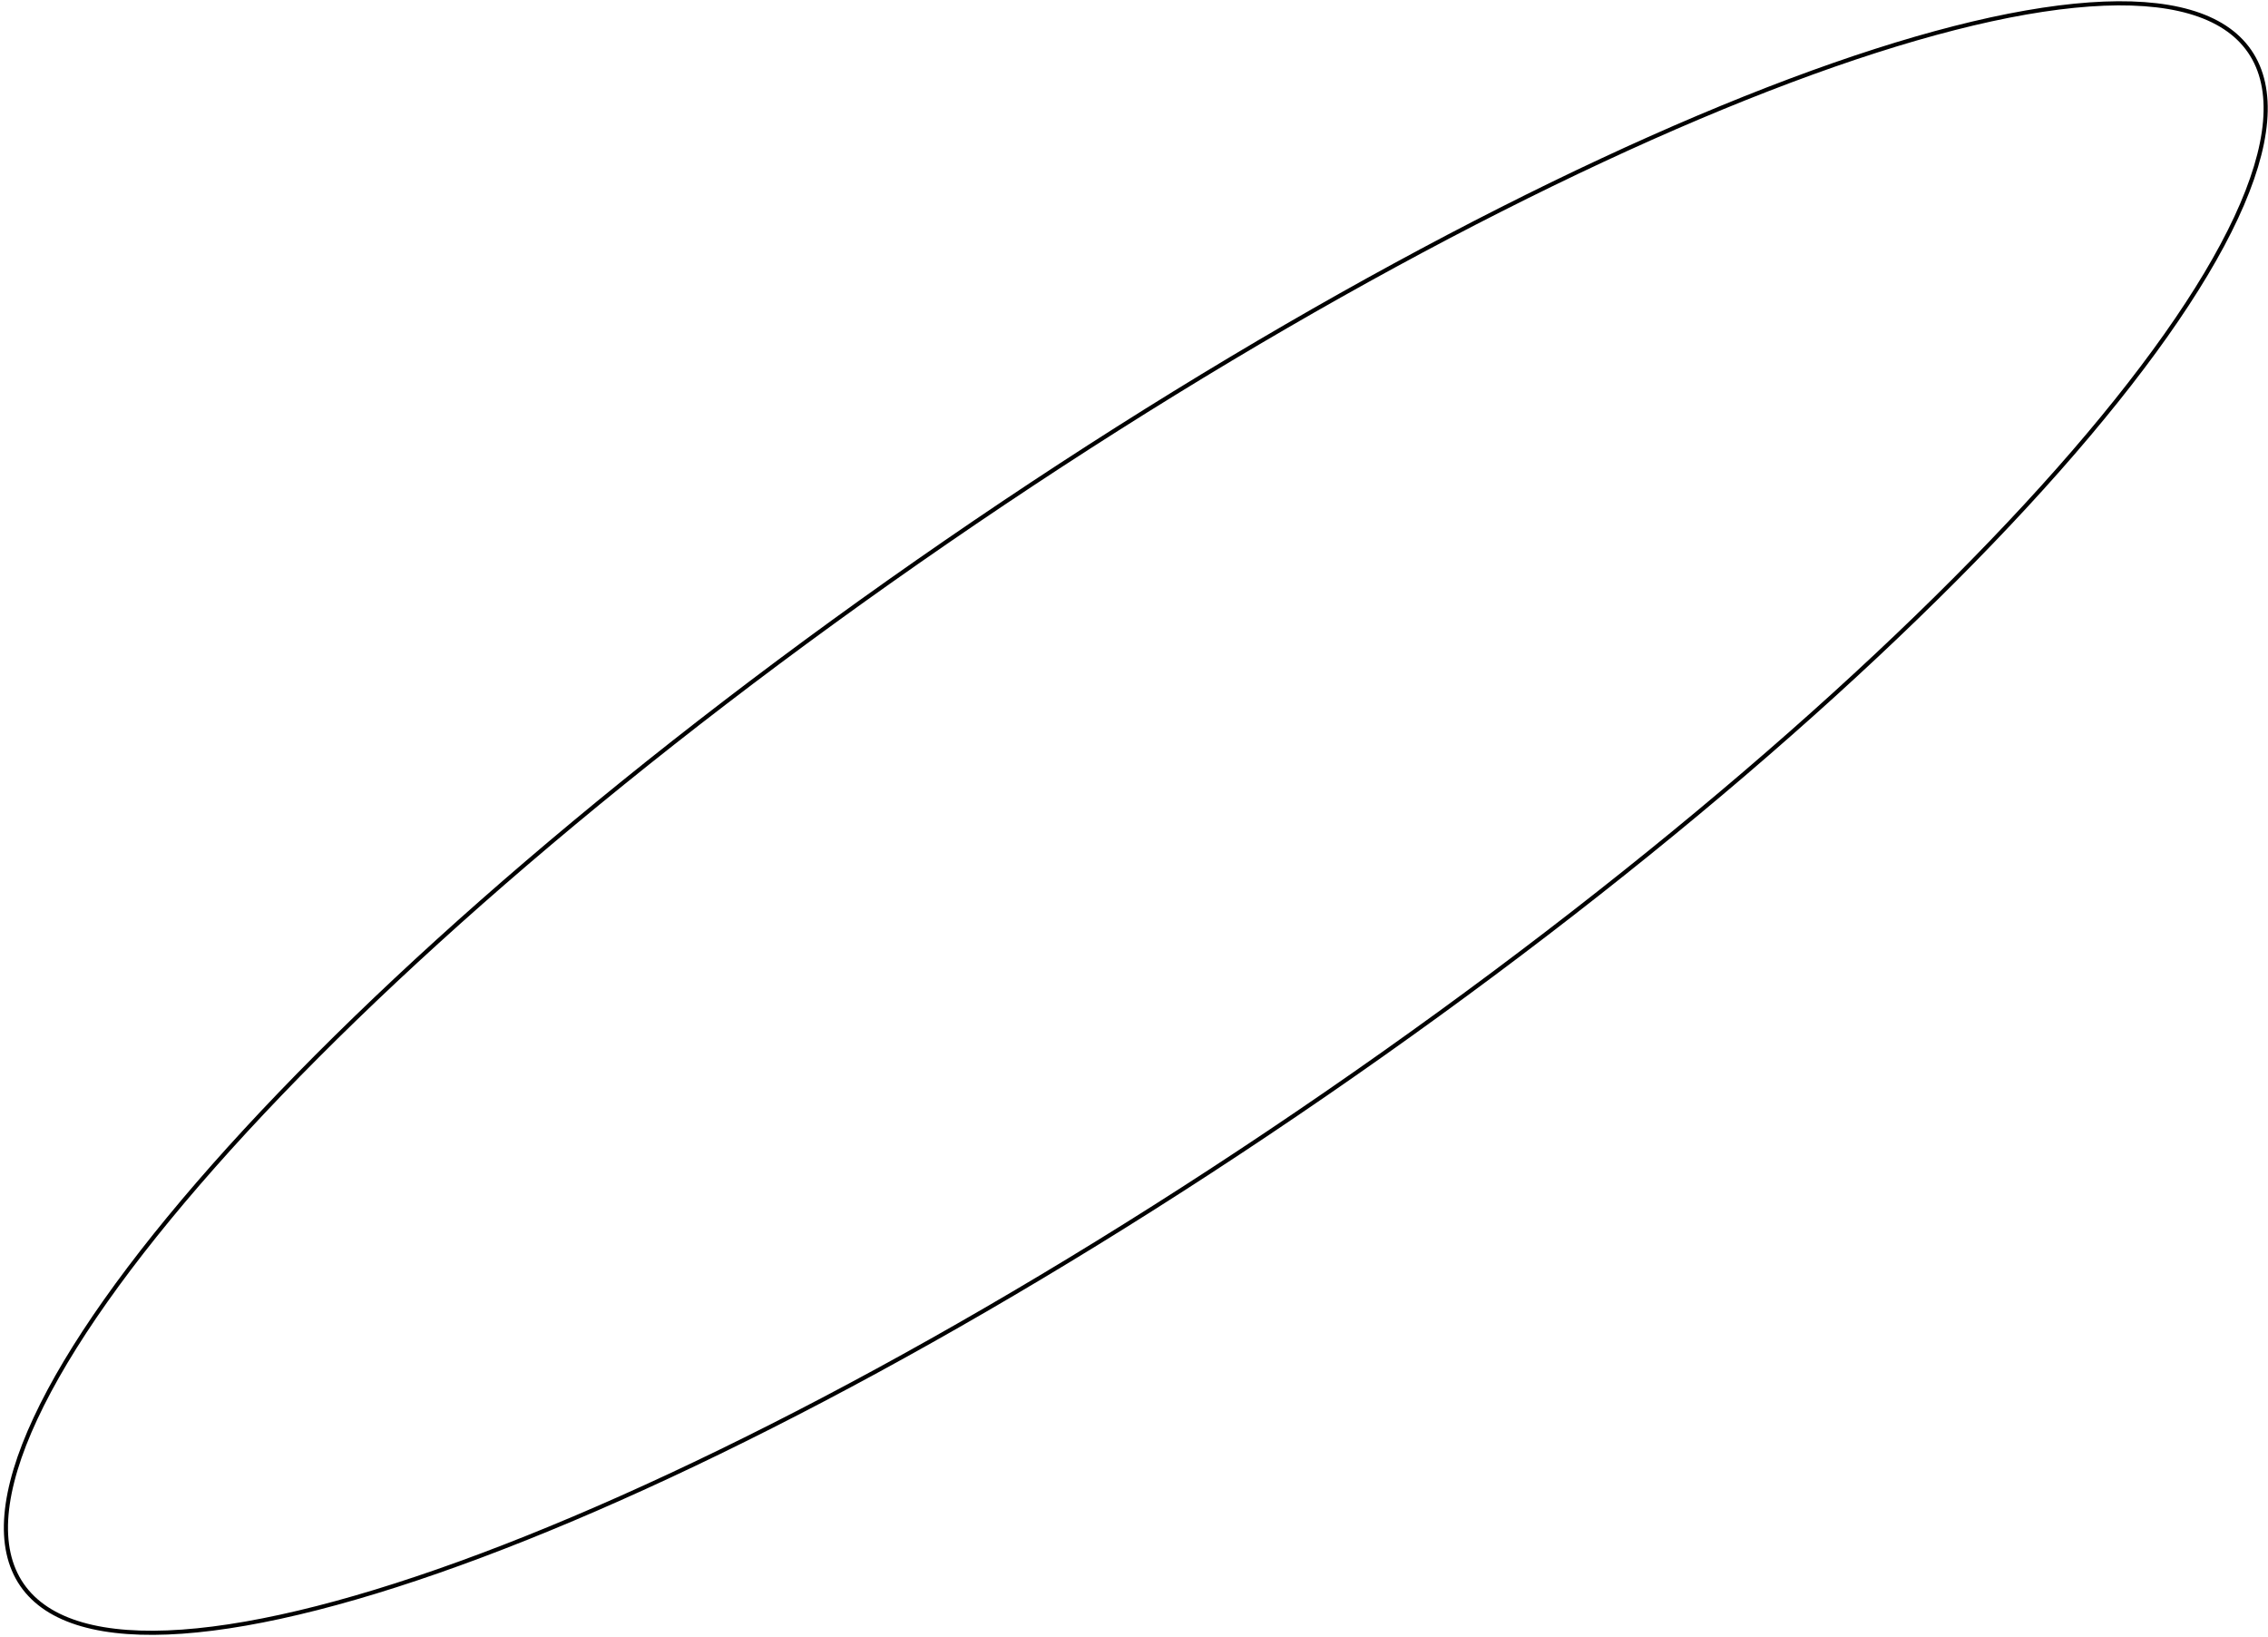
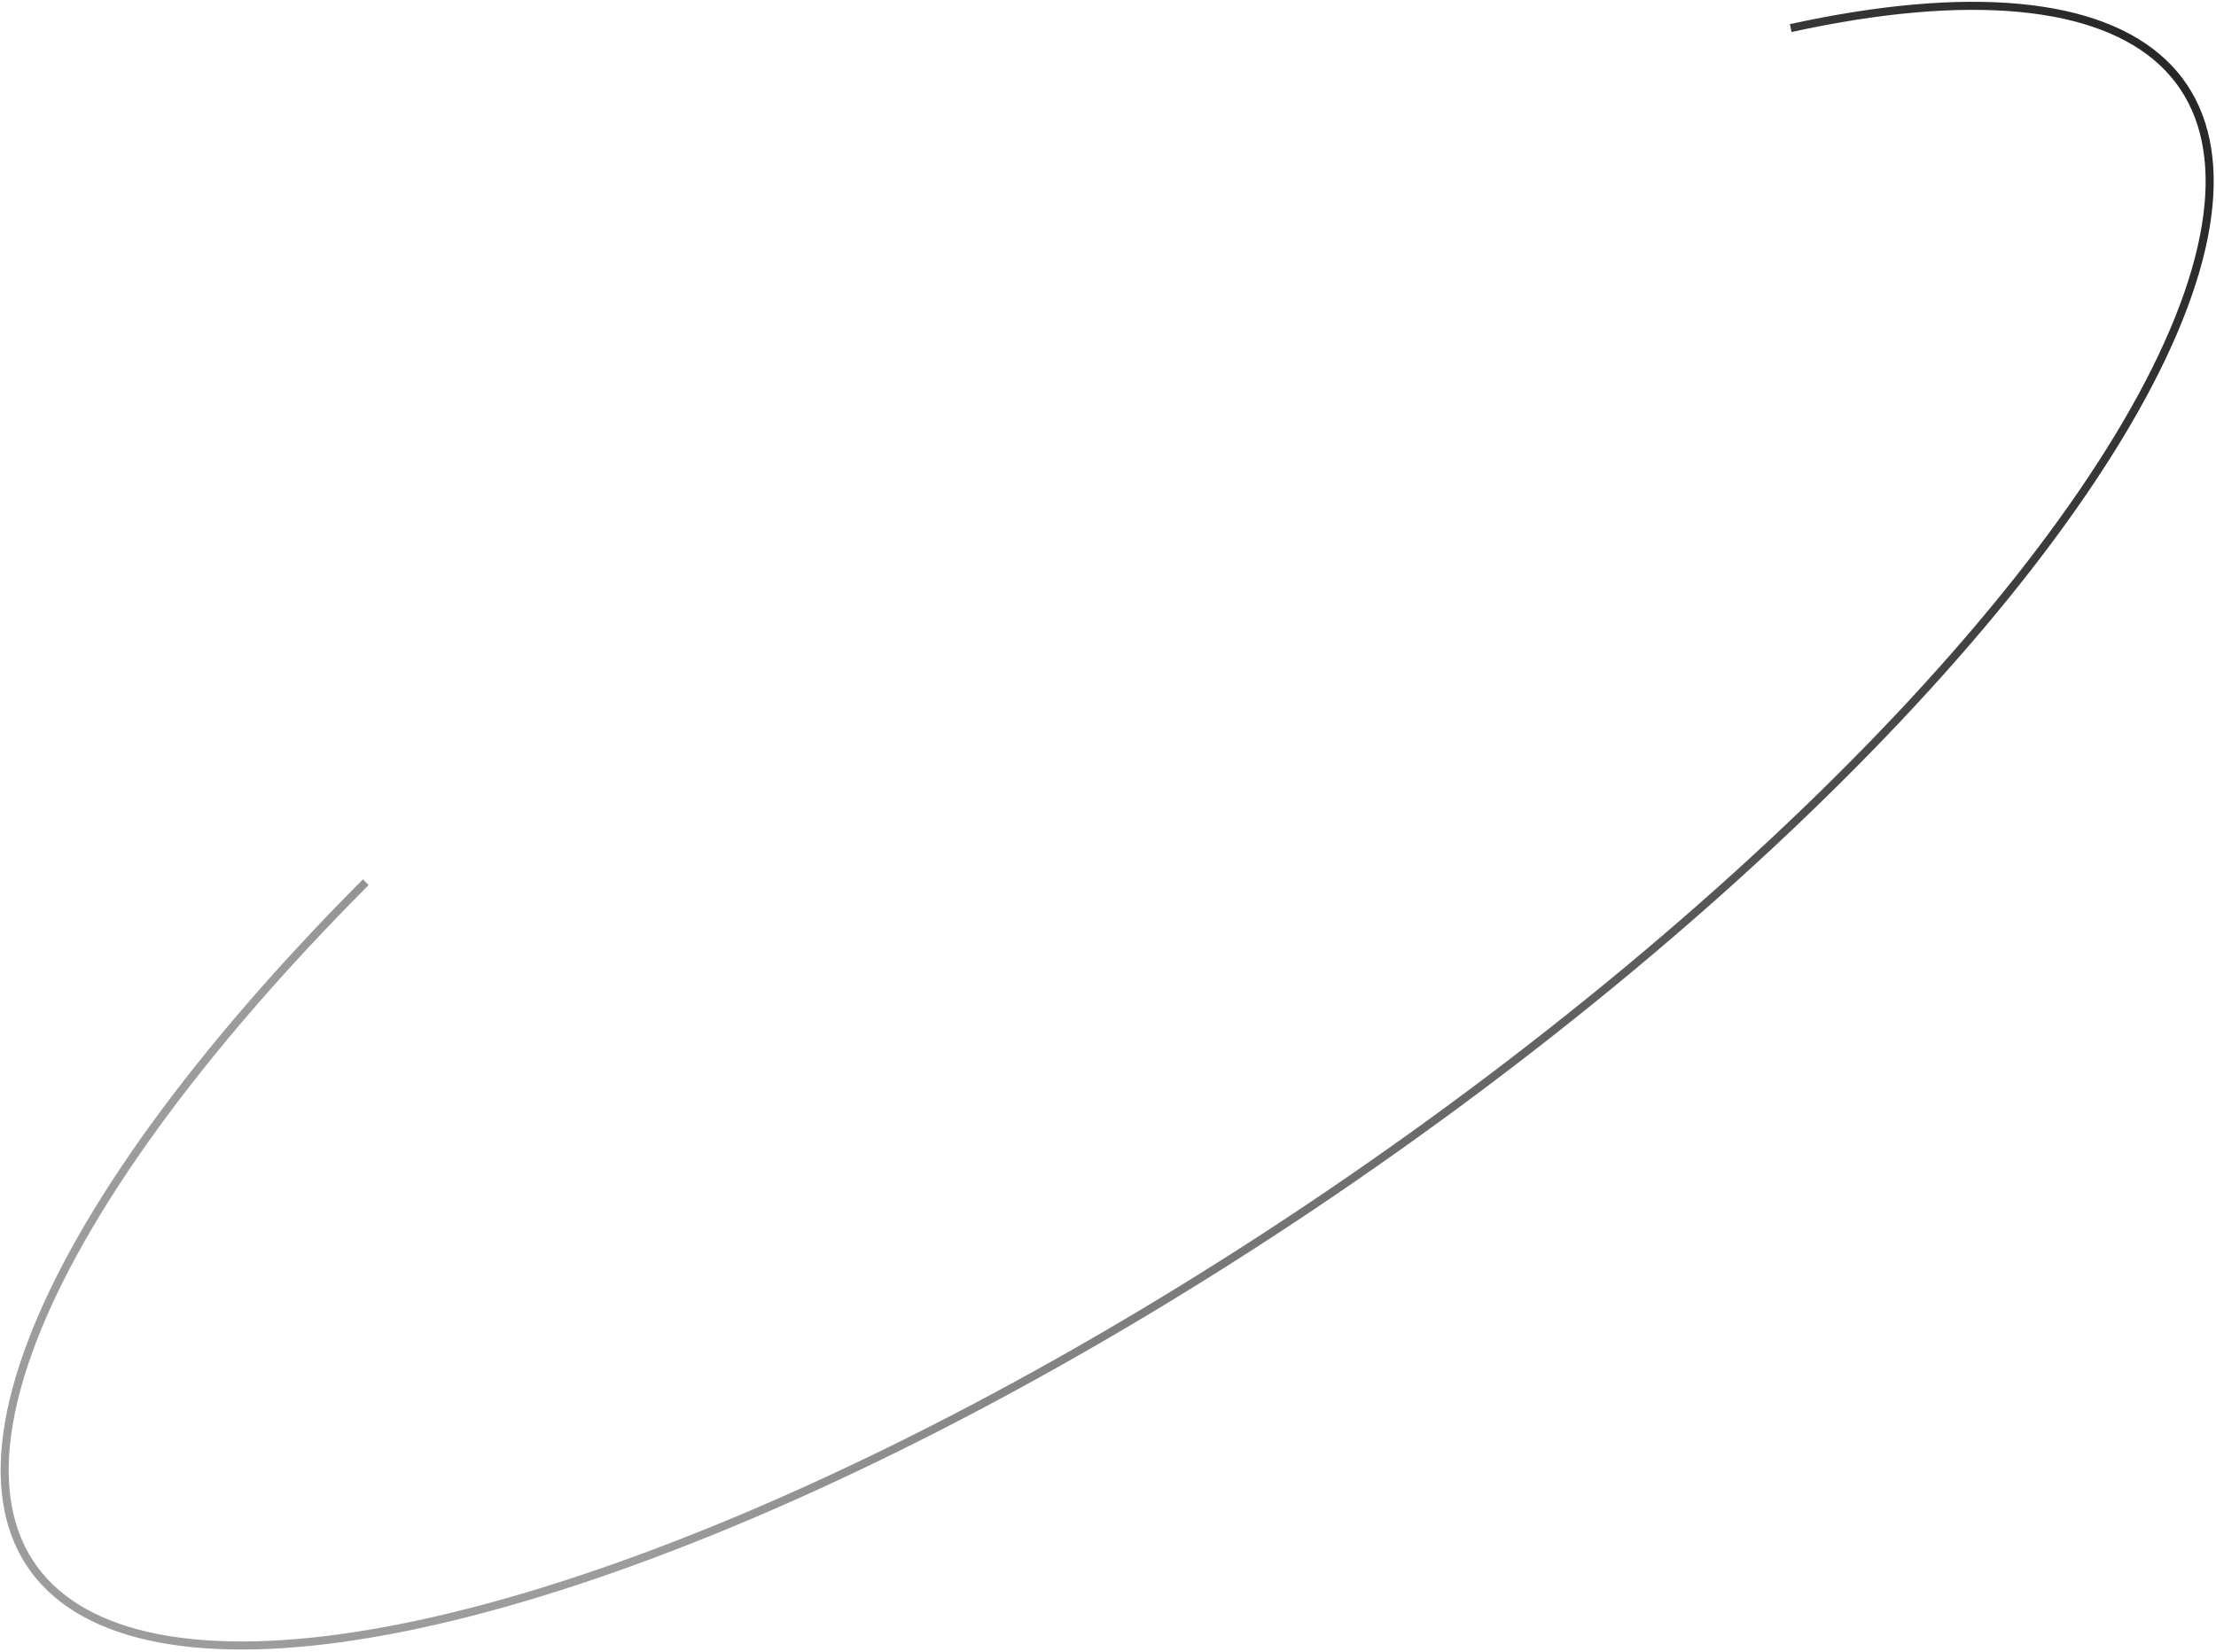
- <svg xmlns="http://www.w3.org/2000/svg" width="549" height="396" viewBox="0 0 549 396" fill="none">
-   <path d="M544.551 12.41C550.773 21.45 549.408 35.255 541.288 52.671C533.185 70.051 518.43 90.856 498.195 113.734C457.731 159.485 395.433 213.44 320.89 264.743C246.347 316.047 173.7 354.966 116.515 376.421C87.919 387.15 63.216 393.502 44.088 394.864C24.921 396.228 11.539 392.572 5.317 383.532C-0.904 374.493 0.461 360.687 8.581 343.271C16.684 325.891 31.439 305.086 51.674 282.208C92.138 236.457 154.436 182.502 228.979 131.199C303.522 79.895 376.168 40.976 433.354 19.521C461.95 8.792 486.653 2.44 505.78 1.079C524.947 -0.286 538.33 3.37 544.551 12.41Z" stroke="black" />
+ <svg xmlns="http://www.w3.org/2000/svg" width="550" height="410" viewBox="0 0 550 410" fill="none">
+   <path d="M444.445 6.969C466.531 2.135 485.635 0.496 501.228 1.965C516.827 3.435 528.826 8.007 536.813 15.509C552.697 30.43 552.452 56.836 535.088 91.737C517.766 126.552 484.437 167.68 439.553 209.54C394.68 251.389 340.476 291.901 284.283 325.585C228.086 359.271 172.647 384.481 125.478 397.821C101.894 404.49 80.974 408.023 63.33 408.427C45.674 408.832 31.373 406.101 20.962 400.319C10.591 394.558 4.284 385.886 2.063 374.646C-0.168 363.364 1.706 349.417 7.893 333.158C20.268 300.635 49.168 260.777 90.78 218.992" stroke="url(#paint0_linear_1_3)" stroke-width="2" />
+   <defs>
+     <linearGradient id="paint0_linear_1_3" x1="7.023" y1="389.246" x2="542.564" y2="20.666" gradientUnits="userSpaceOnUse">
+       <stop offset="0.195" stop-color="#9C9C9C" />
+       <stop offset="1" stop-color="#272727" />
+     </linearGradient>
+   </defs>
</svg>
